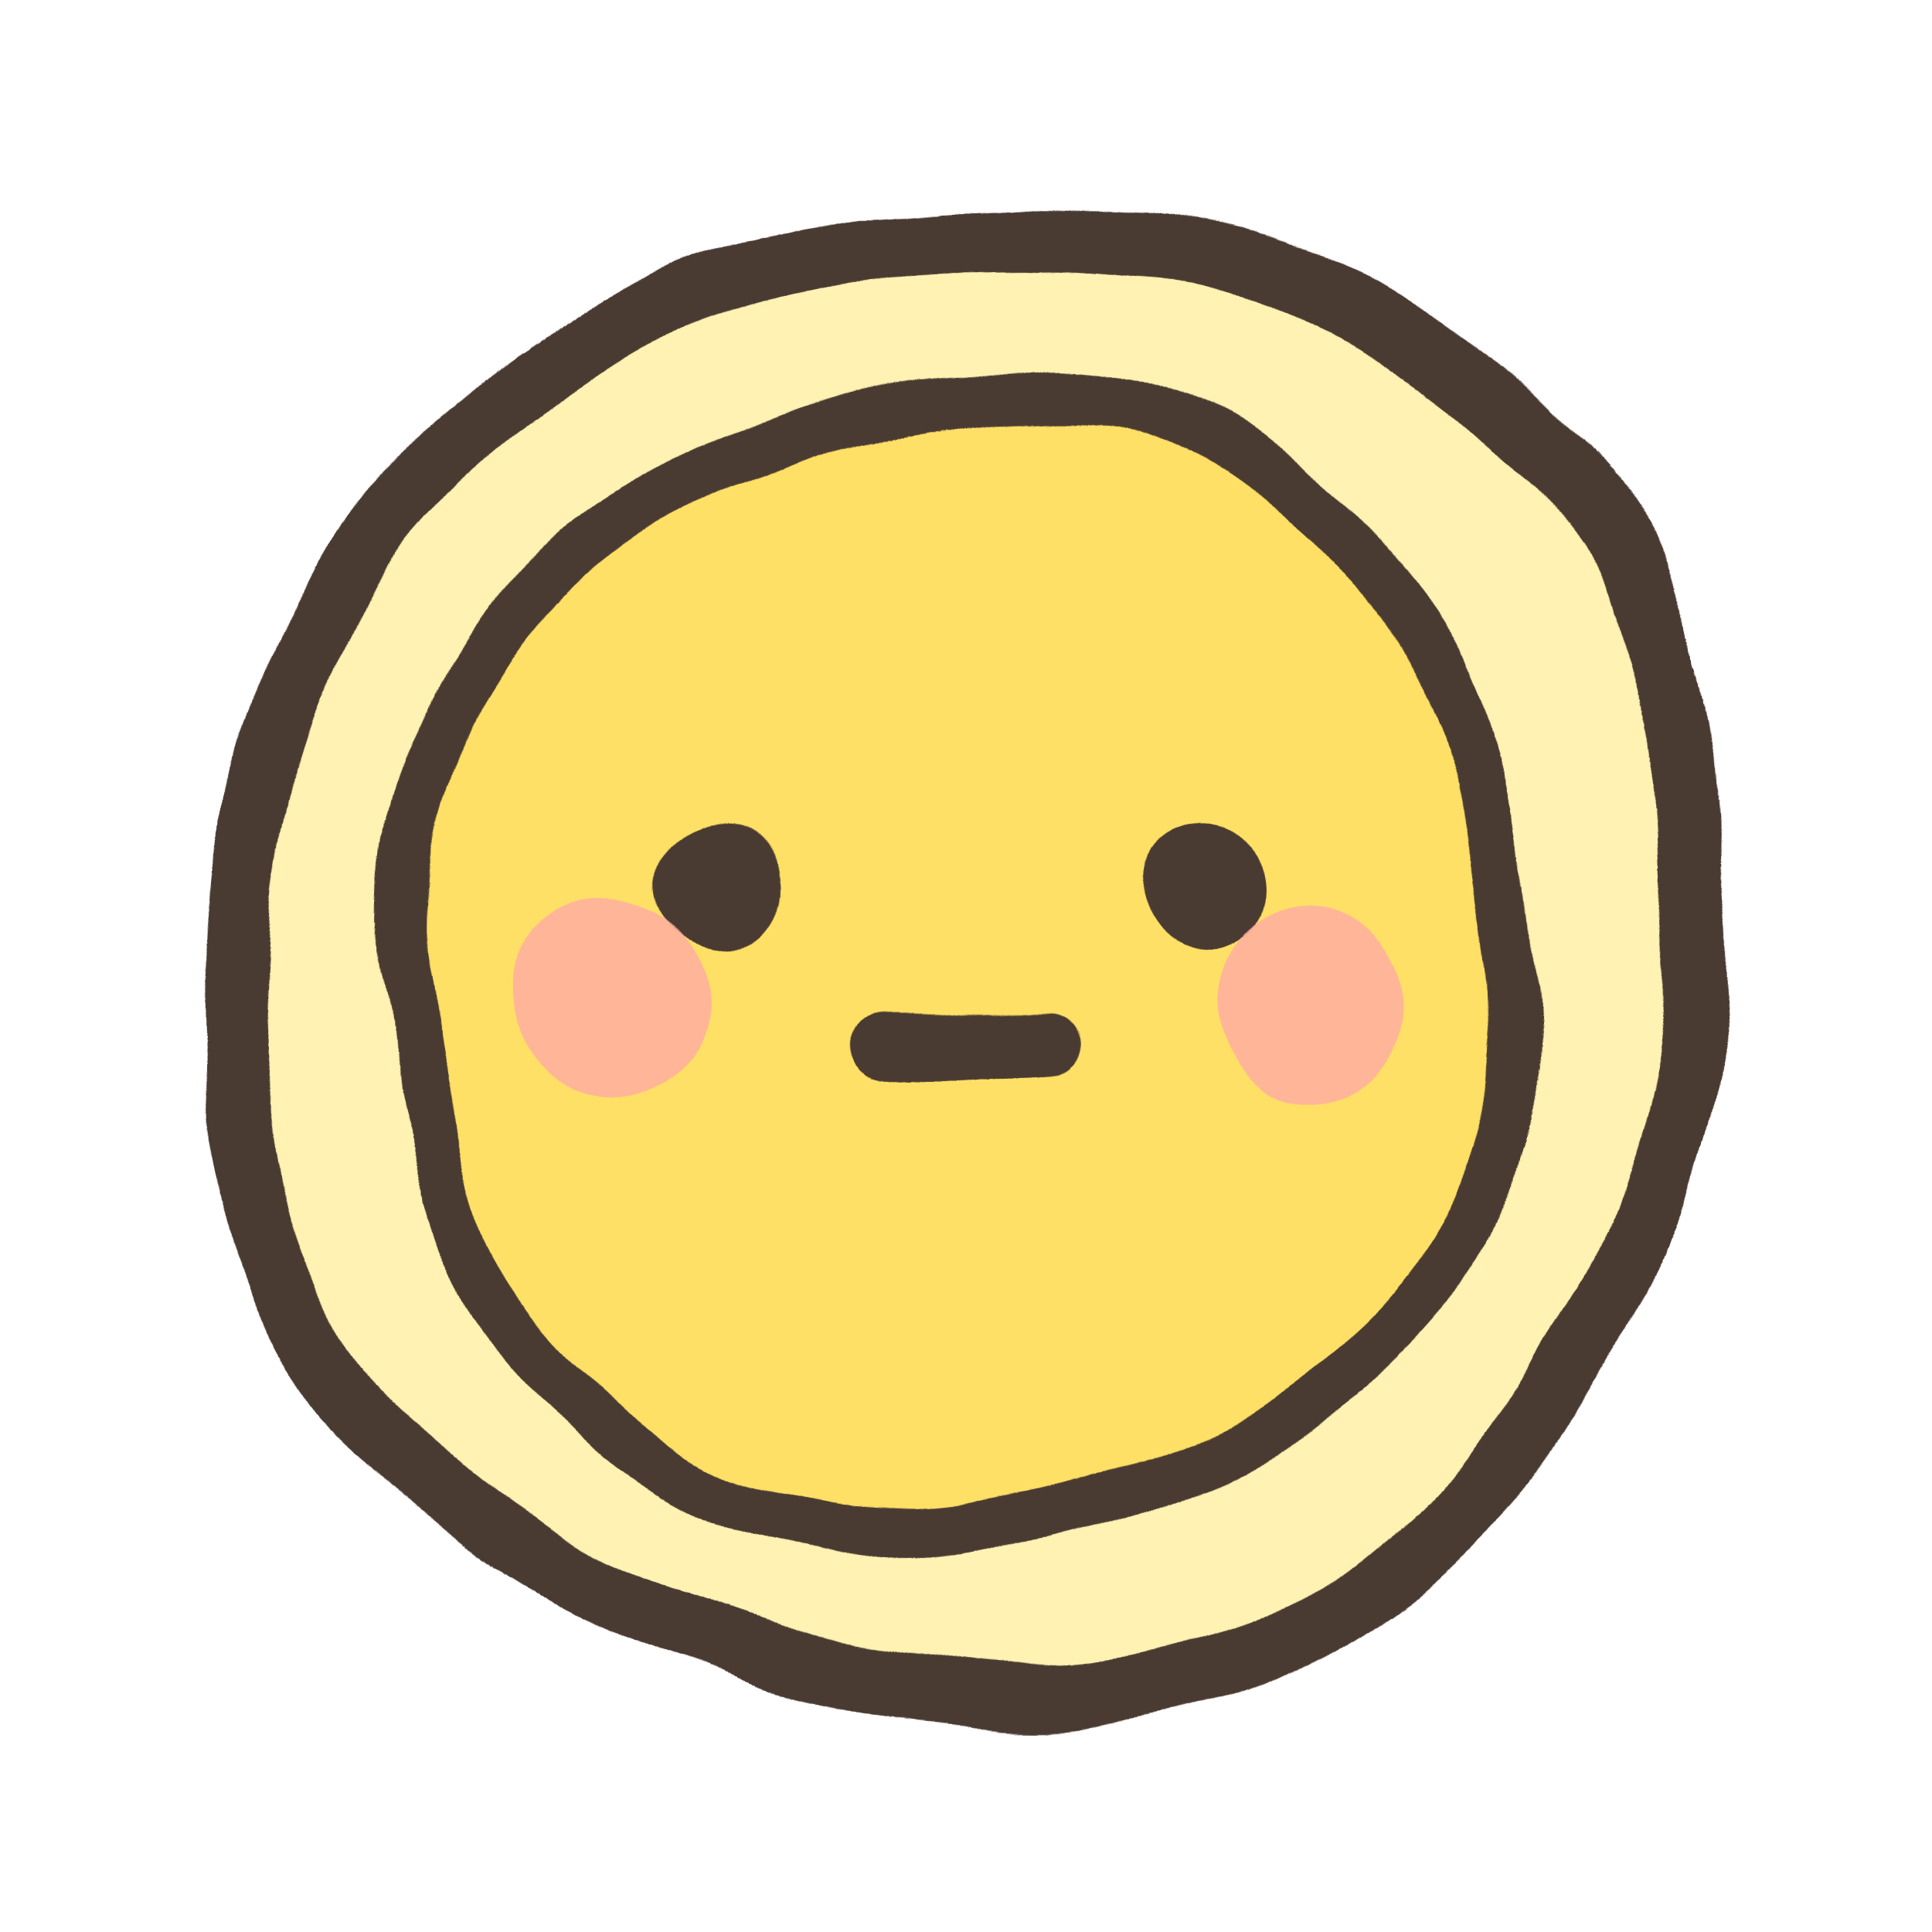
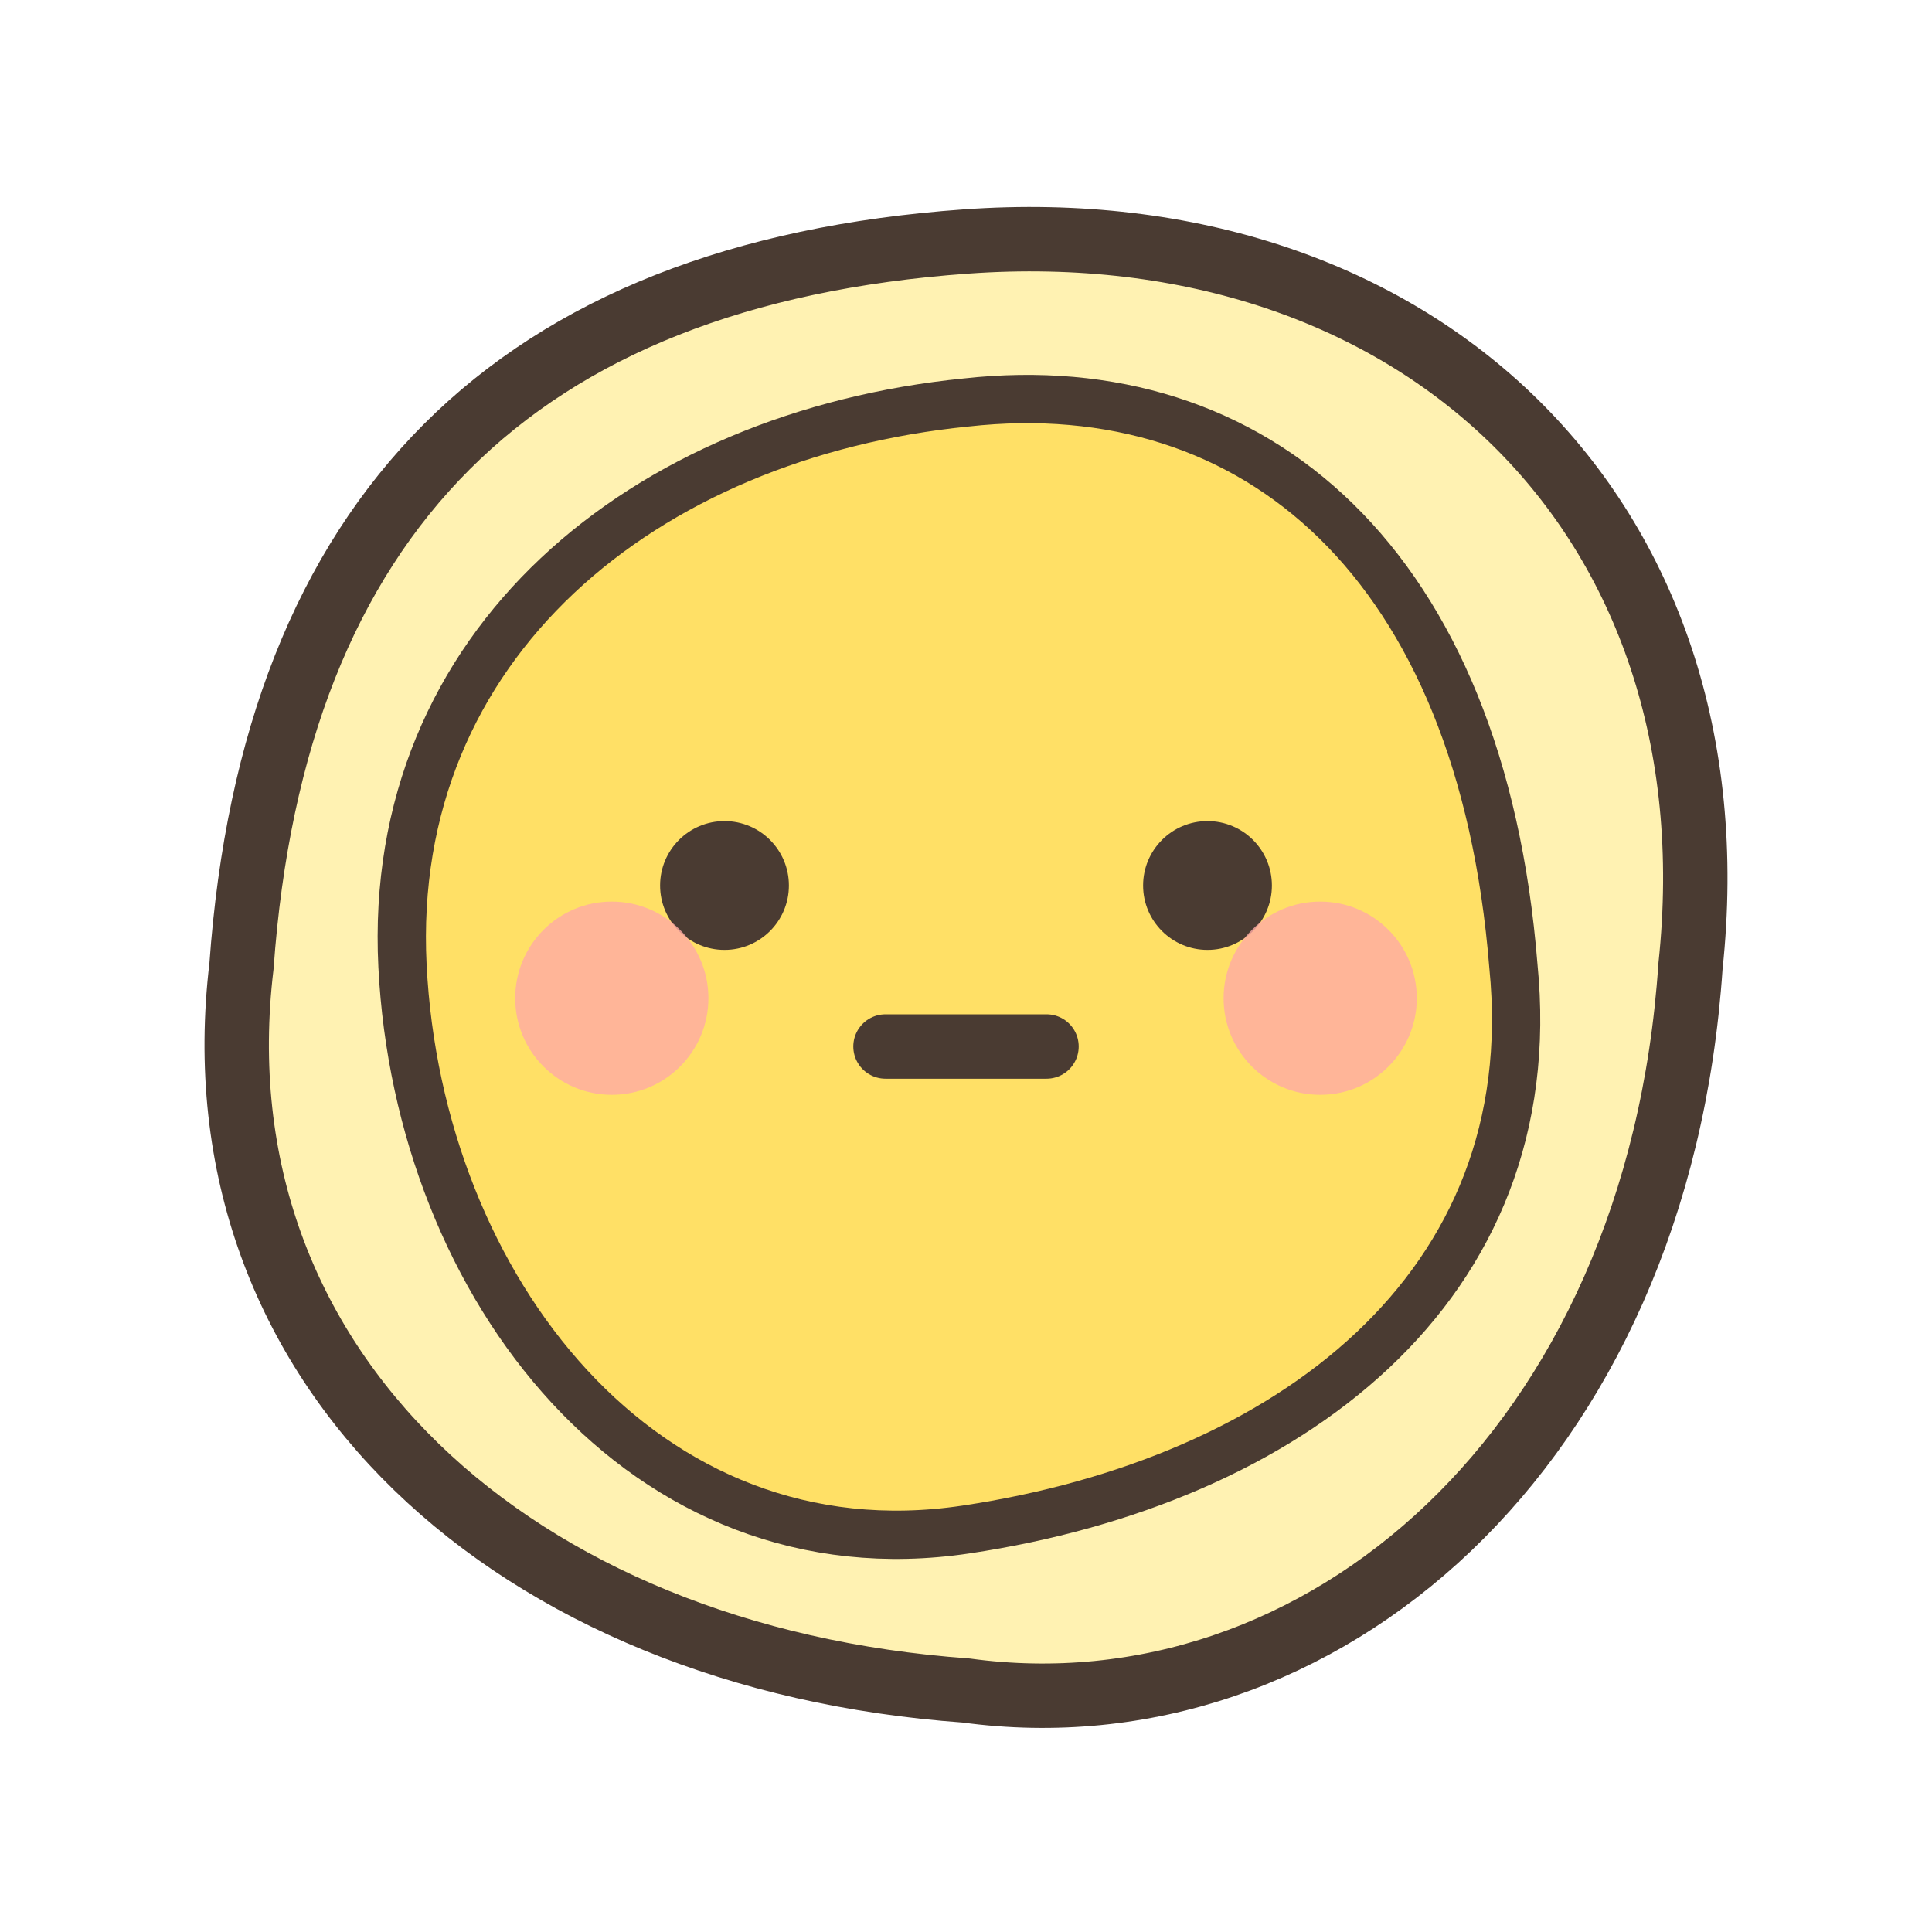
<svg xmlns="http://www.w3.org/2000/svg" viewBox="-10 -10 120 120">
-   <defs>
-     <filter id="scribble" x="-20%" y="-20%" width="140%" height="140%">
-       <feTurbulence type="fractalNoise" baseFrequency="0.05" numOctaves="3" result="noise" />
-       <feDisplacementMap in="SourceGraphic" in2="noise" scale="3" xChannelSelector="R" yChannelSelector="G" />
-     </filter>
-   </defs>
-   <g filter="url(#scribble)" stroke="#4A3B32" stroke-linecap="round" stroke-linejoin="round">
+   <g stroke="#4A3B32" stroke-linecap="round" stroke-linejoin="round">
    <path d="M50,5 C78,3 98,22 95,50 C93,80 72,98 50,95 C22,93 2,75 5,50 C7,22 22,7 50,5 Z" fill="#FFF2B2" stroke-width="4" />
    <path d="M50,15 C68,13 82,25 84,50 C86,70 70,82 50,85 C30,88 16,70 15,50 C14,30 30,17 50,15 Z" fill="#FFE066" stroke-width="3" />
    <circle cx="35" cy="45" r="4" fill="#4A3B32" stroke="none" />
    <circle cx="65" cy="45" r="4" fill="#4A3B32" stroke="none" />
    <path d="M45,55 L55,55" fill="none" stroke-width="4" />
    <circle cx="28" cy="52" r="6" fill="#FFAAA5" opacity="0.8" stroke="none" />
    <circle cx="72" cy="52" r="6" fill="#FFAAA5" opacity="0.8" stroke="none" />
  </g>
</svg>
